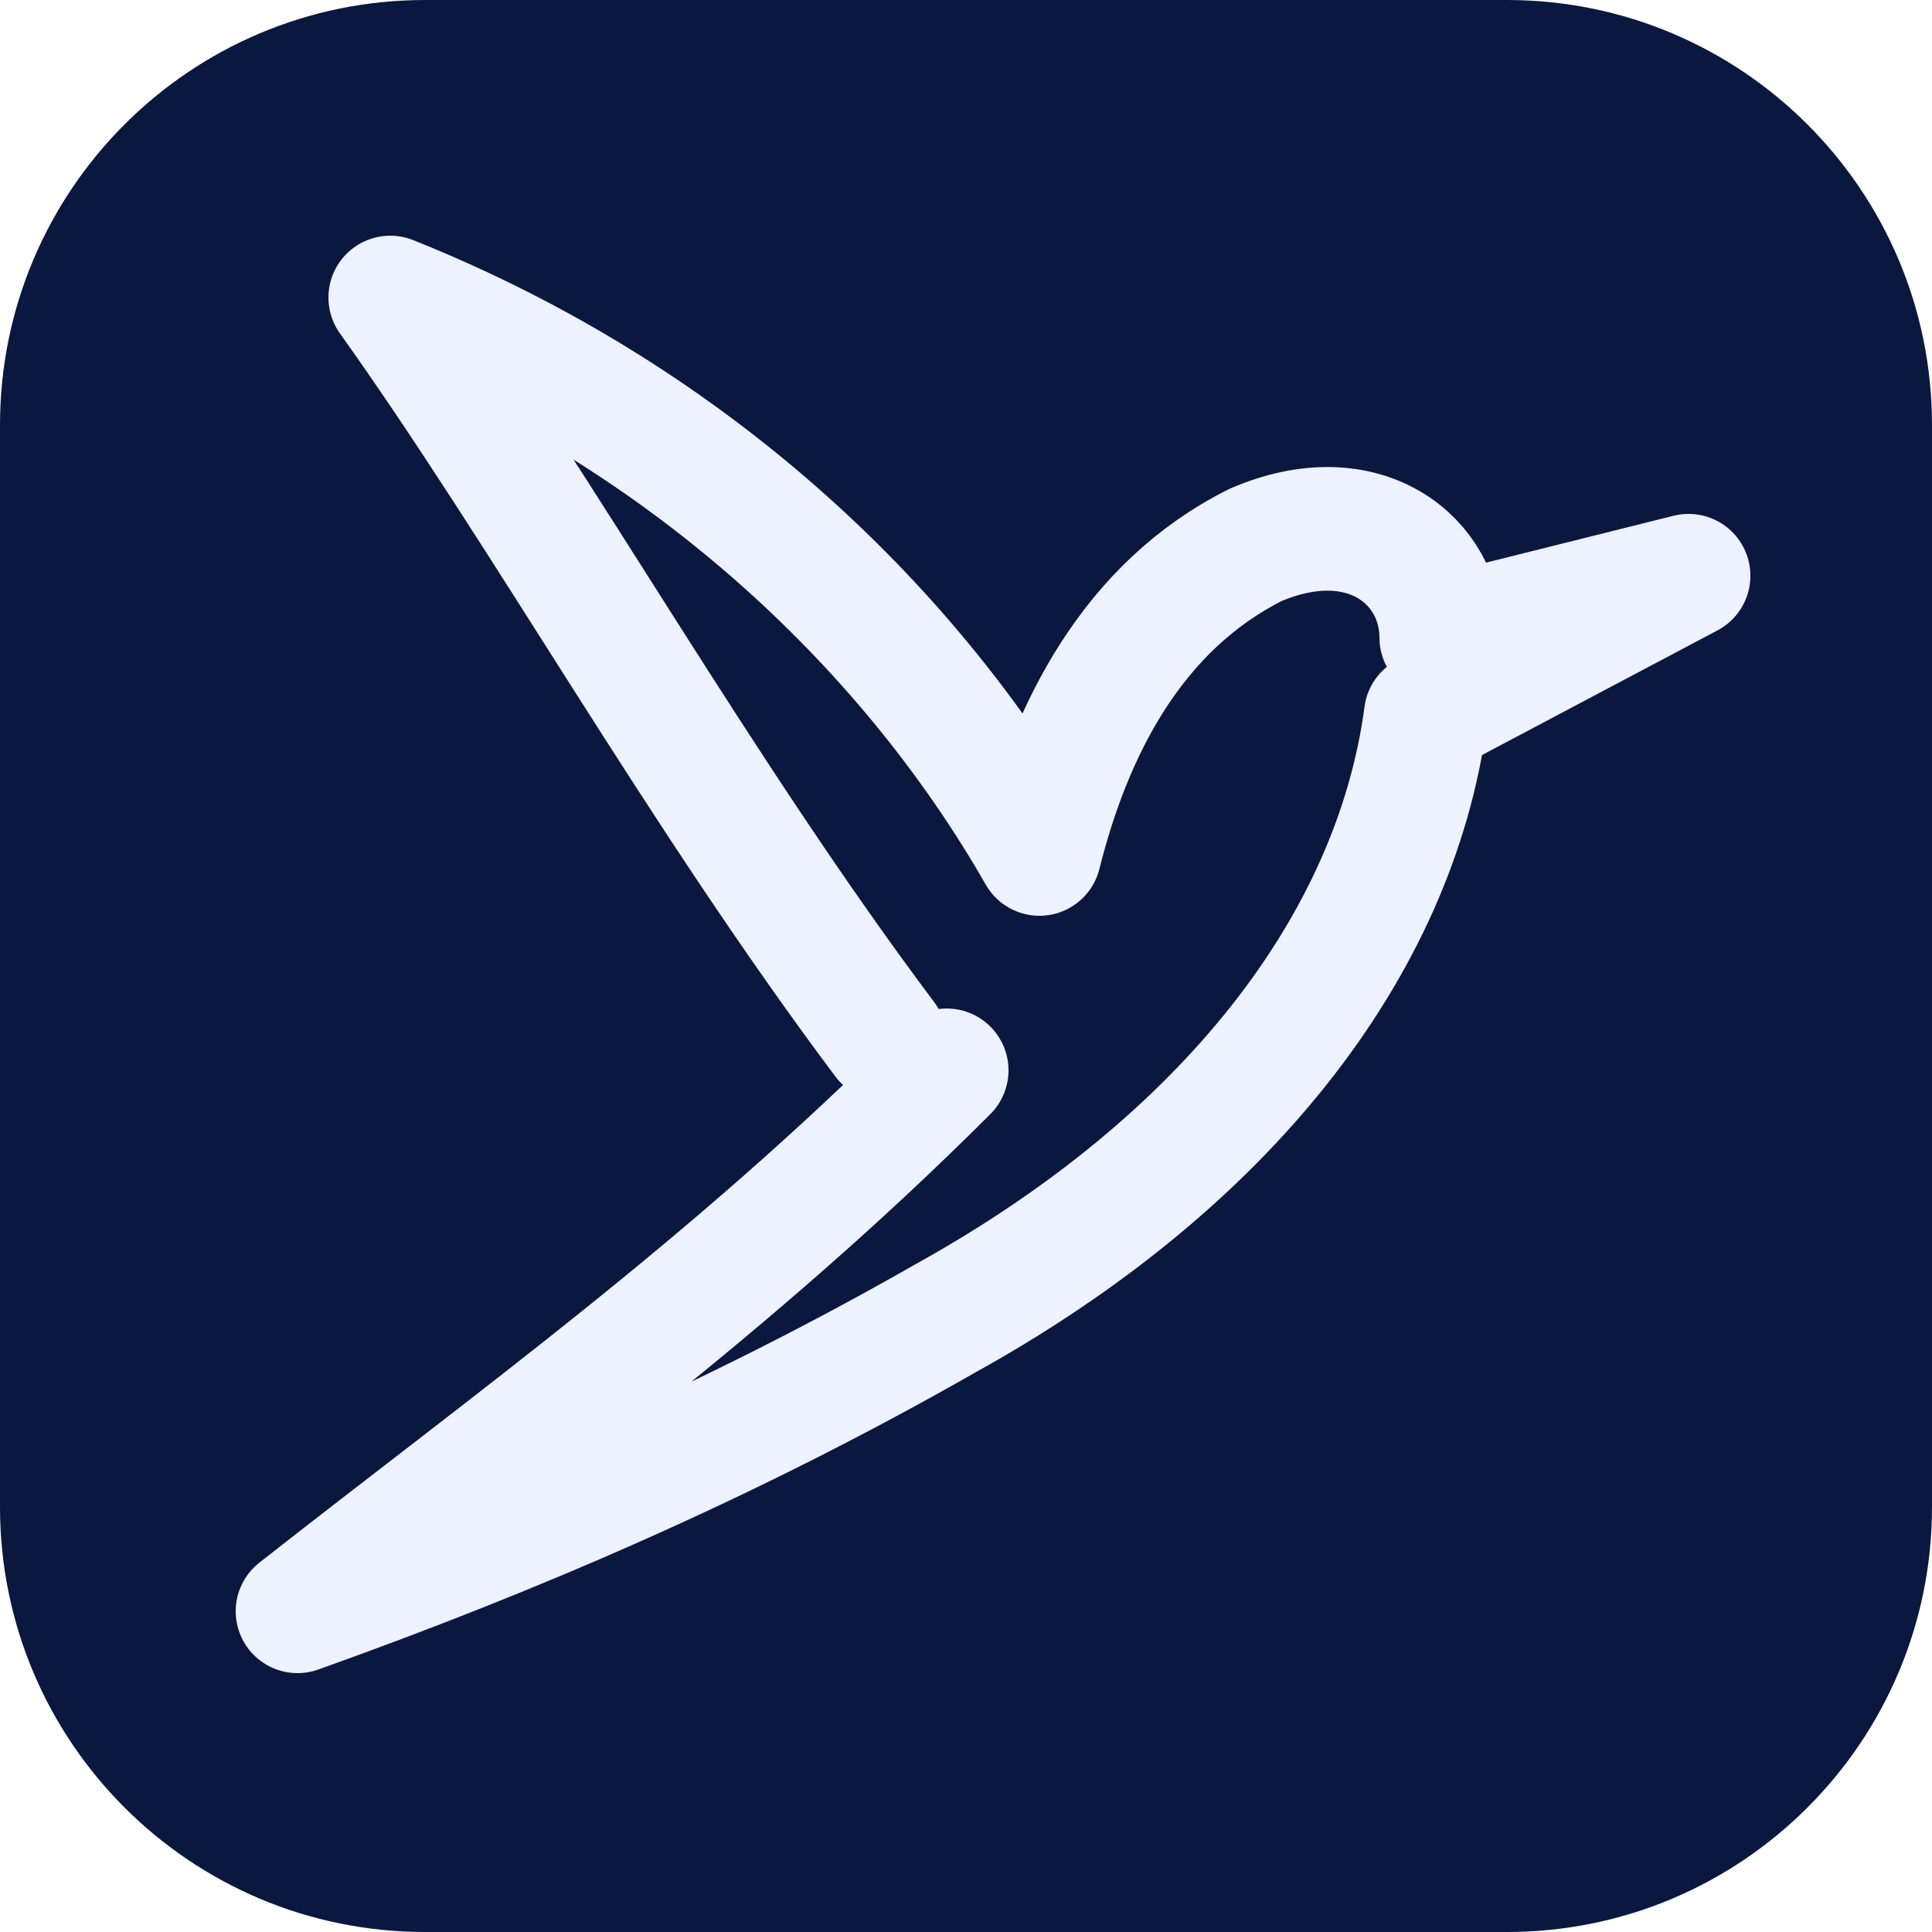
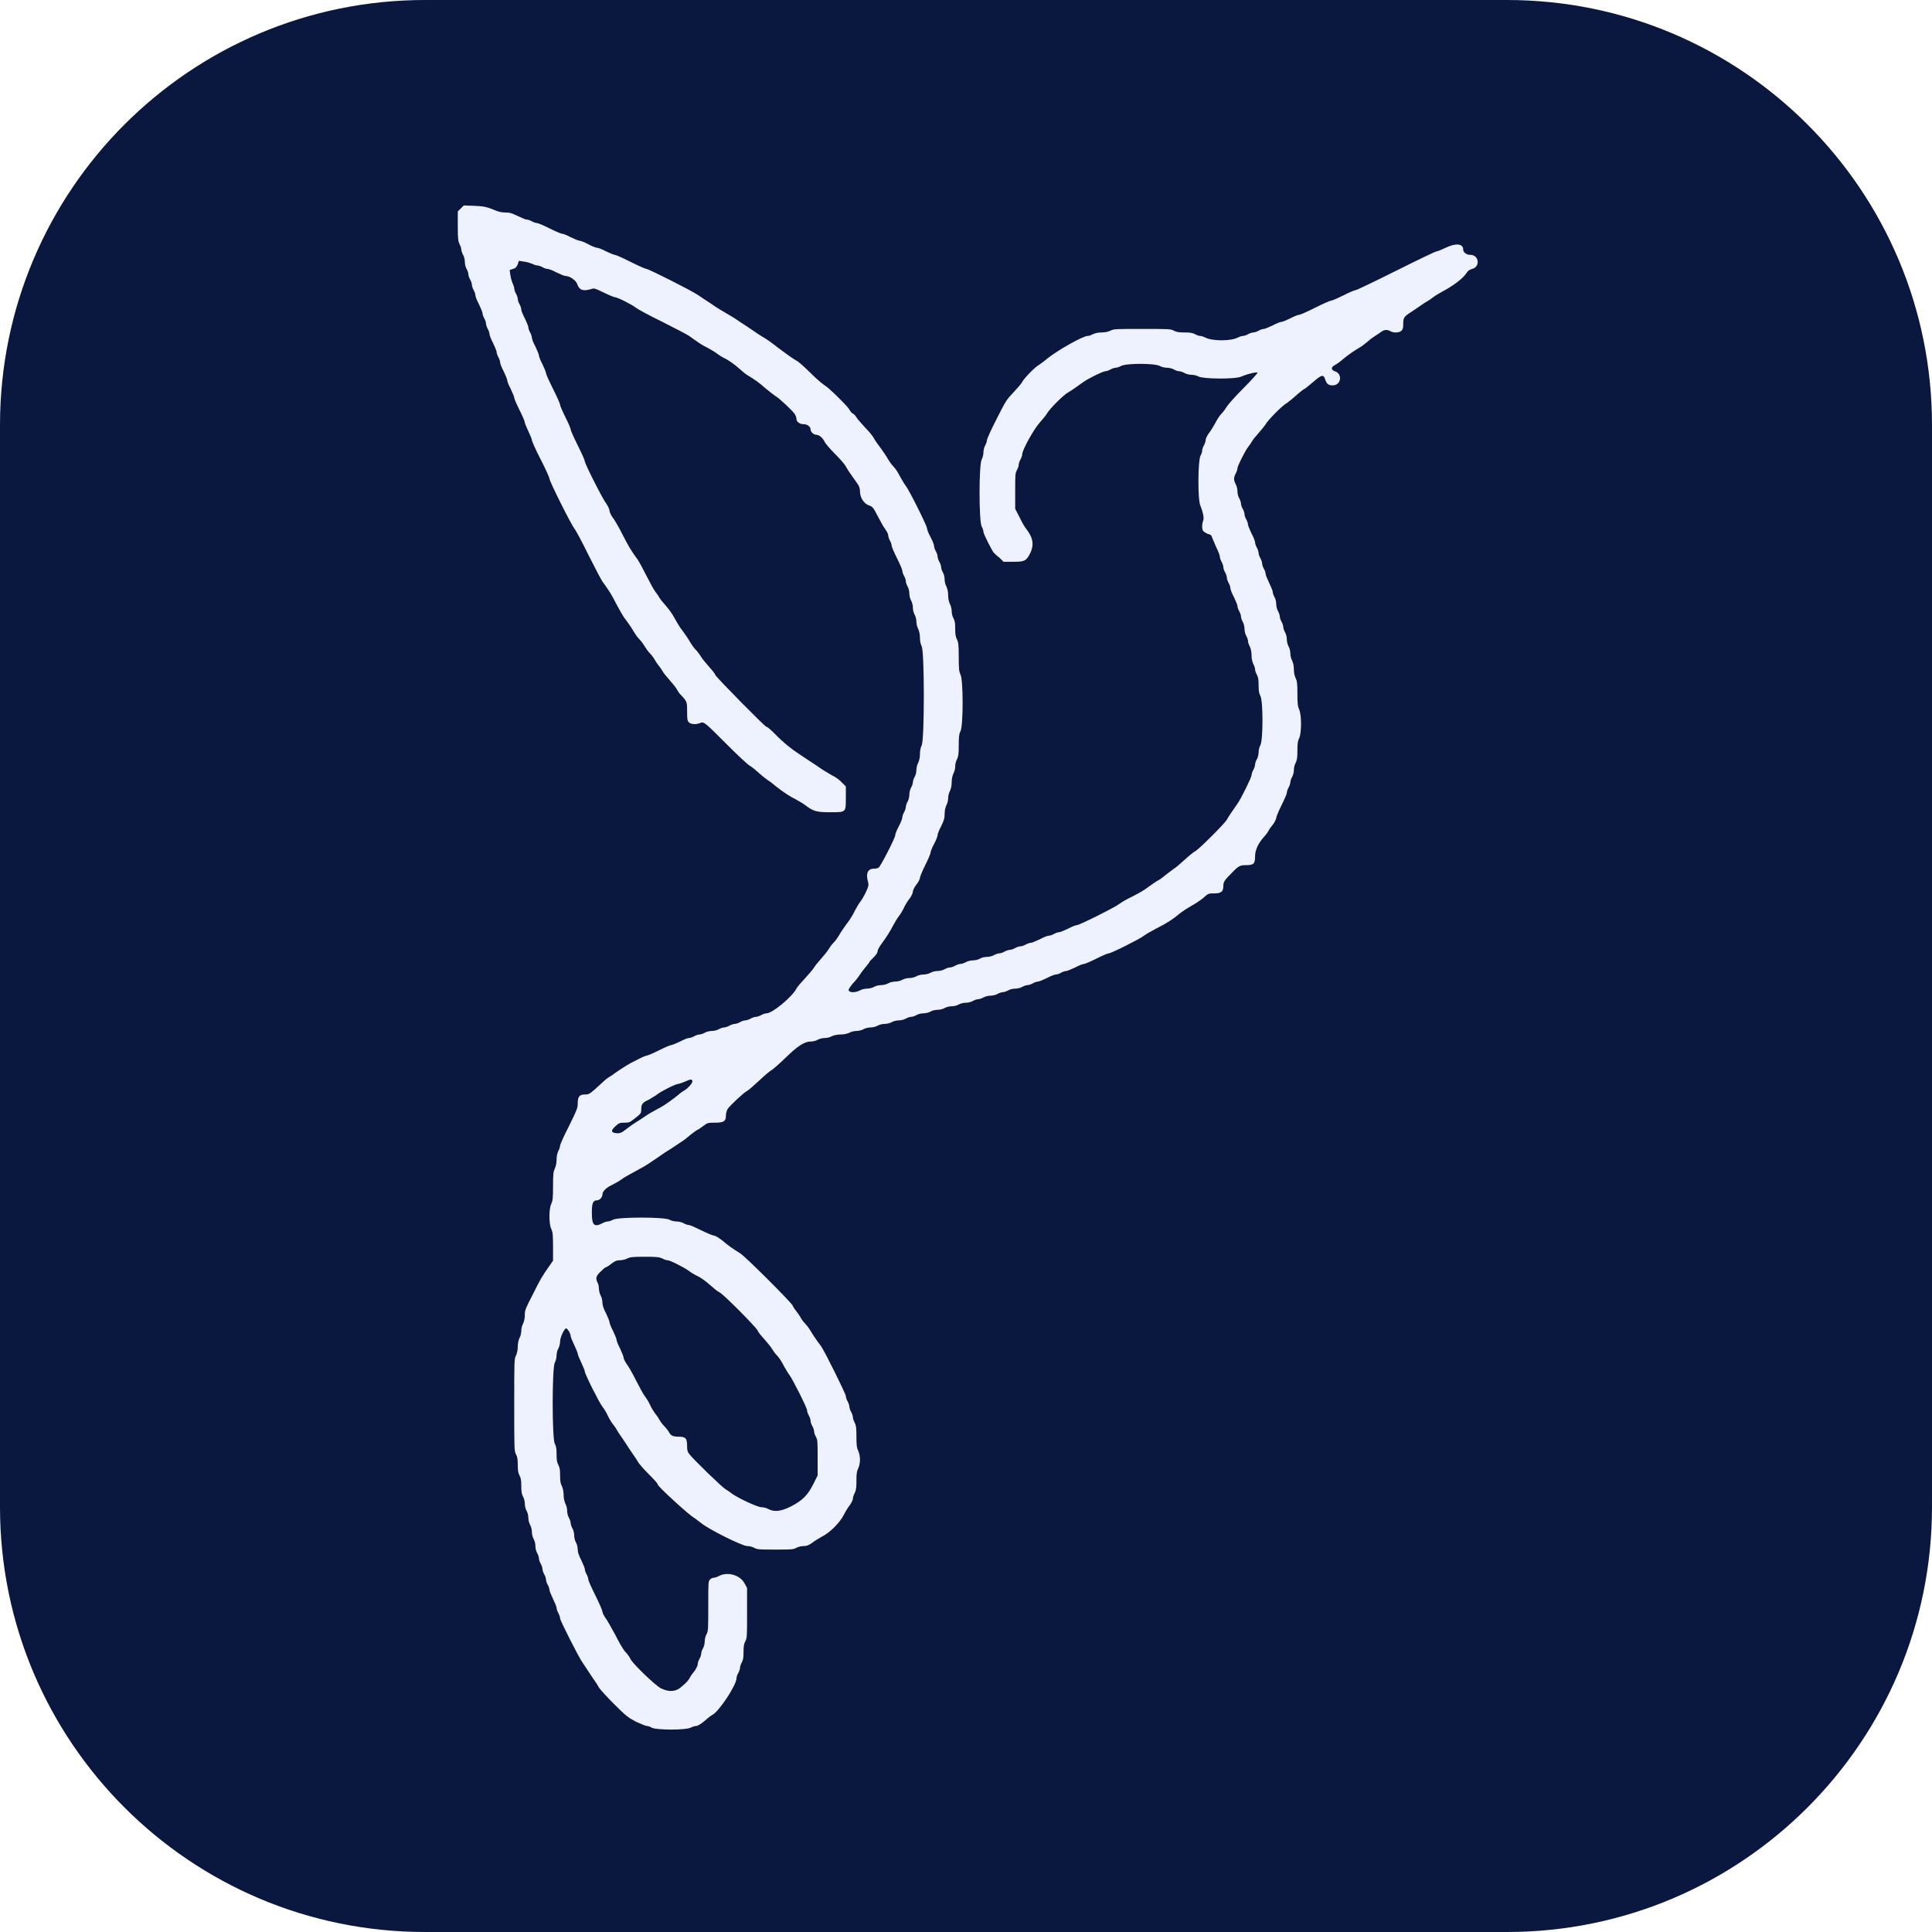
<svg xmlns="http://www.w3.org/2000/svg" viewBox="0 0 100 100">
  <rect width="100" height="100" rx="22" fill="#0a1840" />
-   <path transform="translate(9 9) scale(.8)" d="M46 56 C 34 40 24 22 14 8 C 34 16 48 30 56 44 C 58 36 62 28 70 24 C 77 21 82 25 82 30 L 98 26 L 81 35 C 79 50 68 64 50 74 C 36 82 22 88 8 93 C 22 82 36 72 50 58" fill="none" stroke="#eef2ff" stroke-width="8" stroke-linecap="round" stroke-linejoin="round" />
+   <path transform="translate(21.23 9.63) scale(0.1826)" fill="#eef2ff" d="M68.5 437.0 C68.0 436.7 67.4 436.5 67.1 436.5 C66.7 436.5 65.4 435.9 64.0 435.3 C61.8 434.1 61.3 433.8 57.8 430.3 C55.7 428.2 53.8 426.1 53.5 425.6 C53.2 425.0 52.6 424.1 52.1 423.4 C51.6 422.7 50.9 421.6 50.5 421.0 C50.1 420.4 49.4 419.3 48.9 418.6 C47.7 416.9 42.5 406.6 42.5 406.0 C42.5 405.7 42.3 405.0 42.0 404.5 C41.7 404.0 41.5 403.3 41.5 403.0 C41.5 402.7 41.0 401.6 40.5 400.5 C40.0 399.4 39.5 398.3 39.5 398.0 C39.5 397.7 39.3 397.0 39.0 396.5 C38.7 396.0 38.5 395.3 38.5 395.0 C38.5 394.7 38.3 394.0 38.0 393.5 C37.7 393.0 37.5 392.3 37.5 392.0 C37.5 391.7 37.3 391.0 37.0 390.5 C36.7 390.0 36.5 389.3 36.5 389.0 C36.5 388.7 36.3 388.0 36.0 387.5 C35.7 387.0 35.5 386.1 35.5 385.5 C35.5 384.9 35.3 384.0 35.0 383.5 C34.7 383.0 34.5 382.1 34.5 381.5 C34.5 380.9 34.3 380.0 34.0 379.5 C33.7 379.0 33.5 378.1 33.5 377.5 C33.5 376.9 33.3 376.0 33.0 375.5 C32.7 375.0 32.5 374.1 32.5 373.5 C32.5 372.9 32.3 372.0 32.0 371.5 C31.6 370.8 31.5 370.0 31.5 368.5 C31.5 367.0 31.4 366.2 31.0 365.5 C30.6 364.8 30.5 364.0 30.5 362.5 C30.5 361.0 30.4 360.2 30.0 359.5 C29.5 358.6 29.5 358.0 29.5 345.5 C29.5 333.0 29.5 332.4 30.0 331.5 C30.3 330.8 30.5 330.0 30.5 329.0 C30.5 328.0 30.7 327.2 31.0 326.5 C31.3 326.0 31.5 325.1 31.5 324.5 C31.5 323.9 31.7 323.0 32.0 322.5 C32.3 321.8 32.5 321.0 32.5 320.0 C32.5 318.6 32.7 318.2 34.8 314.1 C36.9 309.9 37.4 309.0 39.6 305.9 L40.5 304.6 L40.5 300.6 C40.5 297.2 40.4 296.5 40.0 295.6 C39.3 294.2 39.3 289.9 40.0 288.5 C40.4 287.6 40.5 287.0 40.5 283.5 C40.5 280.0 40.6 279.4 41.0 278.5 C41.3 277.8 41.5 277.0 41.5 276.0 C41.5 275.0 41.7 274.2 42.0 273.5 C42.3 273.0 42.5 272.3 42.5 272.0 C42.5 271.7 43.6 269.2 45.0 266.5 C47.3 261.8 47.5 261.4 47.5 260.0 C47.5 258.1 48.0 257.5 49.6 257.5 C50.8 257.5 50.9 257.4 54.5 254.1 C55.2 253.4 56.1 252.7 56.5 252.5 C56.9 252.3 57.6 251.8 58.1 251.4 C61.1 249.4 61.8 248.9 64.1 247.8 C65.4 247.1 66.7 246.5 67.0 246.5 C67.3 246.5 68.9 245.8 70.5 245.0 C72.1 244.2 73.7 243.5 74.0 243.5 C74.3 243.5 75.4 243.0 76.5 242.5 C77.6 241.9 78.7 241.5 79.0 241.5 C79.3 241.5 80.0 241.3 80.5 241.0 C81.0 240.7 81.7 240.5 82.0 240.5 C82.3 240.5 83.0 240.3 83.5 240.0 C84.0 239.7 84.9 239.5 85.5 239.5 C86.1 239.5 87.0 239.3 87.5 239.0 C88.0 238.7 88.7 238.5 89.0 238.5 C89.3 238.5 90.0 238.3 90.5 238.0 C91.0 237.7 91.7 237.5 92.0 237.5 C92.3 237.5 93.0 237.3 93.5 237.0 C94.0 236.7 94.7 236.5 95.0 236.5 C95.3 236.5 96.0 236.3 96.5 236.0 C97.0 235.7 97.7 235.5 98.0 235.5 C98.3 235.5 99.0 235.3 99.5 235.0 C100.0 234.7 100.7 234.5 101.0 234.5 C102.7 234.5 108.2 229.9 109.5 227.5 C109.7 227.0 110.9 225.7 112.0 224.5 C113.1 223.3 114.2 222.0 114.5 221.5 C114.8 221.0 115.7 219.9 116.5 219.0 C117.3 218.1 118.2 217.0 118.5 216.5 C118.8 216.0 119.4 215.1 120.0 214.5 C120.6 213.9 121.2 213.0 121.5 212.5 C122.0 211.6 123.0 210.1 124.5 208.1 C124.9 207.5 125.6 206.4 126.0 205.5 C126.5 204.6 127.1 203.5 127.5 203.0 C127.9 202.5 128.7 201.2 129.2 200.1 C130.0 198.4 130.0 198.1 129.8 197.3 C129.1 194.9 129.7 193.5 131.4 193.5 C131.9 193.5 132.5 193.4 132.8 193.2 C133.3 192.9 137.5 184.8 137.5 184.0 C137.5 183.7 137.9 182.6 138.5 181.5 C139.1 180.4 139.5 179.3 139.5 179.0 C139.5 178.7 139.7 178.0 140.0 177.5 C140.3 177.0 140.5 176.3 140.5 176.0 C140.5 175.7 140.7 175.0 141.0 174.5 C141.3 174.0 141.5 173.1 141.5 172.5 C141.5 171.9 141.7 171.0 142.0 170.5 C142.3 170.0 142.5 169.3 142.5 169.0 C142.5 168.7 142.7 168.0 143.0 167.5 C143.3 167.0 143.5 166.1 143.5 165.5 C143.5 164.9 143.7 164.0 144.0 163.5 C144.3 162.8 144.5 162.0 144.5 161.0 C144.5 160.0 144.7 159.2 145.0 158.5 C145.8 157.0 145.8 132.0 145.0 130.5 C144.7 129.8 144.5 129.0 144.5 128.0 C144.5 127.0 144.3 126.2 144.0 125.5 C143.7 125.0 143.5 124.1 143.5 123.5 C143.5 122.9 143.3 122.0 143.0 121.5 C142.7 121.0 142.5 120.1 142.5 119.5 C142.5 118.9 142.3 118.0 142.0 117.5 C141.7 117.0 141.5 116.1 141.5 115.5 C141.5 114.9 141.3 114.0 141.0 113.5 C140.7 113.0 140.5 112.3 140.5 112.0 C140.5 111.7 140.3 111.0 140.0 110.5 C139.7 110.0 139.5 109.3 139.5 109.0 C139.5 108.7 138.8 107.1 138.0 105.5 C137.2 103.9 136.5 102.3 136.5 102.0 C136.5 101.7 136.3 101.0 136.0 100.5 C135.7 100.0 135.5 99.3 135.5 98.9 C135.5 98.6 135.1 97.9 134.7 97.3 C134.2 96.7 133.3 95.0 132.5 93.5 C131.2 91.0 131.1 90.9 130.0 90.5 C128.6 90.0 127.5 88.3 127.5 86.5 C127.5 85.6 127.3 85.1 126.6 84.1 C124.8 81.6 124.0 80.4 123.5 79.5 C123.3 79.0 121.9 77.4 120.5 76.0 C119.1 74.6 117.7 73.0 117.5 72.5 C116.9 71.3 115.9 70.5 115.1 70.5 C114.4 70.5 113.5 69.7 113.5 69.0 C113.5 68.2 112.6 67.5 111.5 67.5 C110.4 67.5 109.5 66.8 109.5 66.0 C109.5 65.7 109.3 65.1 109.0 64.6 C108.4 63.7 104.5 60.0 103.5 59.5 C103.2 59.3 102.0 58.4 100.8 57.4 C99.0 55.8 97.9 55.0 95.6 53.6 C95.2 53.4 94.0 52.4 93.0 51.5 C92.0 50.6 90.4 49.5 89.5 49.0 C88.6 48.6 87.5 47.9 87.0 47.5 C86.5 47.1 85.3 46.4 84.4 45.9 C82.7 45.1 81.6 44.3 79.1 42.5 C78.5 42.1 75.1 40.3 71.5 38.5 C67.8 36.7 64.5 34.9 64.0 34.5 C62.9 33.6 58.7 31.5 58.0 31.5 C57.8 31.5 56.3 30.9 54.9 30.2 C52.4 29.0 52.2 28.9 51.3 29.2 C49.0 29.9 48.0 29.5 47.4 27.9 C47.1 26.8 45.3 25.5 44.1 25.5 C43.7 25.5 42.6 25.0 41.5 24.5 C40.4 23.9 39.3 23.5 39.0 23.5 C38.7 23.5 38.0 23.3 37.5 23.0 C37.0 22.7 36.3 22.5 36.0 22.5 C35.7 22.5 35.1 22.3 34.5 22.0 C34.0 21.8 33.0 21.5 32.2 21.4 L30.8 21.2 L30.5 22.2 C30.1 23.0 29.9 23.3 29.1 23.5 L28.2 23.8 L28.4 25.2 C28.5 26.0 28.8 27.0 29.0 27.5 C29.3 28.1 29.5 28.7 29.5 29.0 C29.5 29.3 29.7 30.0 30.0 30.5 C30.3 31.0 30.5 31.7 30.5 32.0 C30.5 32.3 30.7 33.0 31.0 33.5 C31.3 34.0 31.5 34.7 31.5 35.0 C31.5 35.3 31.9 36.4 32.5 37.5 C33.0 38.6 33.5 39.7 33.5 40.0 C33.5 40.3 33.7 41.0 34.0 41.5 C34.3 42.0 34.5 42.7 34.5 43.0 C34.5 43.3 34.9 44.4 35.5 45.5 C36.0 46.6 36.5 47.7 36.5 48.0 C36.5 48.3 36.9 49.4 37.5 50.5 C38.0 51.6 38.5 52.7 38.5 53.0 C38.5 53.3 39.4 55.3 40.5 57.5 C41.6 59.7 42.5 61.7 42.5 62.0 C42.5 62.3 43.2 63.9 44.0 65.5 C44.8 67.1 45.5 68.7 45.5 69.0 C45.5 69.3 46.4 71.3 47.5 73.5 C48.6 75.7 49.5 77.7 49.5 78.0 C49.5 78.7 54.6 88.8 55.7 90.2 C56.1 90.8 56.5 91.6 56.5 92.0 C56.5 92.4 56.9 93.2 57.3 93.8 C57.8 94.4 59.1 96.6 60.1 98.6 C61.9 102.1 62.5 103.2 64.5 105.9 C64.9 106.5 66.0 108.5 67.0 110.5 C68.0 112.5 69.1 114.5 69.5 115.0 C69.9 115.5 70.4 116.2 70.6 116.6 C70.8 117.0 71.7 118.1 72.5 119.0 C73.3 119.9 74.4 121.4 74.9 122.4 C75.4 123.3 76.1 124.5 76.5 125.1 C78.0 127.1 79.0 128.6 79.5 129.5 C79.8 130.0 80.4 130.9 81.0 131.5 C81.6 132.1 82.2 133.0 82.5 133.5 C82.8 134.0 83.7 135.1 84.5 136.0 C85.3 136.9 86.3 138.0 86.5 138.6 C87.0 139.5 100.6 153.3 101.0 153.3 C101.2 153.2 102.3 154.2 103.5 155.4 C105.6 157.6 108.1 159.6 110.1 160.9 C112.6 162.6 114.4 163.7 116.4 165.1 C117.1 165.6 118.5 166.4 119.5 167.0 C120.6 167.5 121.8 168.4 122.4 169.1 L123.5 170.2 L123.5 173.4 C123.5 177.6 123.6 177.5 119.0 177.5 C115.2 177.5 114.2 177.2 112.0 175.5 C111.5 175.1 110.3 174.4 109.4 173.9 C107.4 172.9 105.8 171.8 103.6 170.1 C102.8 169.4 101.9 168.7 101.5 168.5 C101.2 168.3 100.0 167.4 99.0 166.5 C98.0 165.6 96.8 164.6 96.4 164.4 C95.9 164.2 93.0 161.5 89.9 158.4 C83.3 151.8 83.3 151.8 82.2 152.2 C81.0 152.7 79.6 152.6 79.0 152.0 C78.6 151.6 78.5 151.2 78.5 148.9 C78.5 146.1 78.5 146.1 76.5 144.0 C76.2 143.7 75.8 143.0 75.5 142.5 C75.2 142.0 74.3 140.9 73.5 140.0 C72.7 139.1 71.8 138.0 71.6 137.6 C71.4 137.2 70.9 136.5 70.5 136.0 C70.1 135.5 69.6 134.8 69.4 134.4 C69.2 134.0 68.6 133.1 68.0 132.5 C67.4 131.9 66.8 131.0 66.5 130.5 C66.2 130.0 65.6 129.1 65.0 128.5 C64.4 127.9 63.8 127.0 63.5 126.5 C63.0 125.6 62.0 124.1 60.5 122.1 C60.1 121.5 59.2 119.9 58.4 118.4 C57.1 115.8 56.4 114.7 54.5 112.1 C54.1 111.5 52.3 108.1 50.5 104.5 C48.7 100.8 46.9 97.5 46.5 97.0 C45.6 95.9 39.5 83.7 39.5 83.0 C39.5 82.7 38.4 80.2 37.0 77.5 C35.6 74.8 34.5 72.3 34.5 72.0 C34.5 71.7 34.0 70.6 33.5 69.5 C33.0 68.4 32.5 67.3 32.5 67.0 C32.5 66.7 31.8 65.1 31.0 63.5 C30.2 61.9 29.5 60.3 29.5 60.0 C29.5 59.7 29.0 58.6 28.5 57.5 C27.9 56.4 27.5 55.3 27.5 55.0 C27.5 54.7 27.0 53.6 26.5 52.5 C25.9 51.4 25.5 50.3 25.5 50.0 C25.5 49.7 25.3 49.0 25.0 48.5 C24.7 48.0 24.5 47.3 24.5 47.0 C24.5 46.7 24.0 45.6 23.5 44.5 C22.9 43.4 22.5 42.3 22.5 42.0 C22.5 41.7 22.3 41.0 22.0 40.5 C21.7 40.0 21.5 39.3 21.5 39.0 C21.5 38.7 21.3 38.0 21.0 37.5 C20.7 37.0 20.5 36.3 20.5 36.0 C20.5 35.7 20.0 34.6 19.5 33.5 C18.9 32.4 18.5 31.3 18.5 31.0 C18.5 30.7 18.3 30.0 18.0 29.5 C17.7 29.0 17.5 28.3 17.5 28.0 C17.5 27.7 17.3 27.0 17.0 26.5 C16.7 26.0 16.5 25.3 16.5 25.0 C16.5 24.7 16.3 24.0 16.0 23.5 C15.7 23.0 15.5 22.1 15.5 21.5 C15.5 20.9 15.3 20.0 15.0 19.5 C14.7 19.0 14.5 18.3 14.5 18.0 C14.5 17.7 14.3 17.0 14.0 16.5 C13.6 15.6 13.5 15.0 13.5 11.4 L13.5 7.2 L14.4 6.3 L15.2 5.5 L18.1 5.6 C20.8 5.7 21.8 5.9 24.4 7.0 C25.1 7.3 26.1 7.5 27.0 7.5 C28.3 7.5 28.8 7.7 30.5 8.5 C31.6 9.0 32.7 9.5 33.0 9.5 C33.3 9.5 34.0 9.7 34.5 10.0 C35.0 10.3 35.7 10.5 36.0 10.5 C36.3 10.5 37.9 11.2 39.5 12.0 C41.1 12.8 42.7 13.5 43.0 13.5 C43.3 13.5 44.4 13.9 45.5 14.5 C46.6 15.0 47.7 15.5 48.0 15.5 C48.3 15.5 49.4 15.9 50.5 16.5 C51.6 17.1 52.7 17.5 53.0 17.5 C53.3 17.5 54.4 17.9 55.5 18.5 C56.6 19.0 57.7 19.5 58.0 19.5 C58.3 19.5 60.3 20.4 62.5 21.5 C64.7 22.6 66.7 23.5 67.0 23.5 C67.6 23.5 79.9 29.7 81.6 30.9 C82.3 31.4 83.4 32.1 84.0 32.5 C84.6 32.9 85.7 33.6 86.4 34.1 C87.1 34.6 88.5 35.4 89.5 36.0 C90.5 36.6 91.9 37.4 92.6 37.9 C93.3 38.4 94.4 39.1 95.0 39.5 C95.6 39.9 96.7 40.6 97.4 41.1 C98.1 41.6 99.0 42.2 99.5 42.5 C100.8 43.2 102.6 44.5 104.5 46.0 C106.5 47.5 108.3 48.8 109.5 49.5 C110.0 49.7 111.8 51.3 113.5 53.0 C115.2 54.7 117.0 56.2 117.5 56.5 C118.6 57.1 123.5 61.9 124.4 63.2 C124.7 63.8 125.2 64.4 125.5 64.5 C125.8 64.6 126.3 65.2 126.6 65.7 C126.9 66.2 128.1 67.5 129.1 68.6 C130.2 69.7 131.2 71.0 131.4 71.4 C131.6 71.8 132.1 72.6 132.5 73.1 C134.0 75.1 135.0 76.6 135.5 77.5 C135.8 78.0 136.4 78.9 137.0 79.5 C137.6 80.1 138.4 81.4 138.9 82.4 C139.4 83.3 140.1 84.5 140.5 85.0 C141.4 86.1 146.5 96.3 146.5 97.0 C146.5 97.3 146.9 98.4 147.5 99.5 C148.1 100.6 148.5 101.7 148.5 102.0 C148.5 102.3 148.7 103.0 149.0 103.5 C149.3 104.0 149.5 104.7 149.5 105.0 C149.5 105.3 149.7 106.0 150.0 106.5 C150.3 107.0 150.5 107.7 150.5 108.0 C150.5 108.3 150.7 109.0 151.0 109.5 C151.3 110.0 151.5 110.9 151.5 111.5 C151.5 112.1 151.7 113.0 152.0 113.5 C152.3 114.2 152.5 115.0 152.5 116.0 C152.5 117.0 152.7 117.8 153.0 118.5 C153.3 119.0 153.5 119.9 153.5 120.5 C153.5 121.1 153.7 122.0 154.0 122.5 C154.4 123.2 154.5 124.0 154.5 125.5 C154.5 127.0 154.6 127.8 155.0 128.5 C155.4 129.4 155.5 130.0 155.5 133.5 C155.5 137.0 155.6 137.6 156.0 138.5 C156.8 140.0 156.8 153.0 156.0 154.5 C155.6 155.3 155.5 156.0 155.5 158.5 C155.5 161.0 155.4 161.7 155.0 162.5 C154.7 163.0 154.5 163.9 154.5 164.5 C154.5 165.1 154.3 166.0 154.0 166.5 C153.7 167.2 153.5 168.0 153.5 169.0 C153.5 170.0 153.3 170.8 153.0 171.5 C152.7 172.0 152.5 172.9 152.5 173.5 C152.5 174.1 152.3 175.0 152.0 175.5 C151.7 176.2 151.5 177.0 151.5 178.0 C151.5 179.3 151.3 179.8 150.5 181.5 C149.9 182.6 149.5 183.7 149.5 184.0 C149.5 184.3 149.1 185.4 148.5 186.5 C147.9 187.6 147.5 188.7 147.5 189.0 C147.5 189.3 146.8 190.9 146.0 192.5 C145.2 194.1 144.5 195.8 144.5 196.1 C144.5 196.4 144.1 197.3 143.5 198.0 C142.9 198.8 142.5 199.6 142.5 200.0 C142.5 200.4 142.1 201.2 141.7 201.8 C141.2 202.4 140.4 203.6 140.0 204.5 C139.6 205.4 138.9 206.5 138.5 207.0 C138.1 207.5 137.4 208.7 136.9 209.6 C136.0 211.3 135.5 212.2 133.4 215.1 C132.9 215.8 132.5 216.6 132.5 216.9 C132.5 217.3 132.1 217.9 131.4 218.6 C130.8 219.2 130.2 219.8 130.2 219.9 C130.2 220.0 129.7 220.7 129.1 221.4 C128.5 222.1 127.8 223.0 127.5 223.5 C127.2 224.0 126.4 225.1 125.6 225.9 C124.9 226.7 124.3 227.6 124.3 227.8 C124.2 228.6 126.0 228.8 127.5 228.0 C128.0 227.7 128.9 227.5 129.5 227.5 C130.1 227.5 131.0 227.3 131.5 227.0 C132.0 226.7 132.9 226.5 133.5 226.5 C134.1 226.5 135.0 226.3 135.5 226.0 C136.0 225.7 136.9 225.5 137.5 225.5 C138.1 225.5 139.0 225.3 139.5 225.0 C140.0 224.7 140.9 224.5 141.5 224.5 C142.1 224.5 143.0 224.3 143.5 224.0 C144.0 223.7 144.9 223.5 145.5 223.5 C146.1 223.5 147.0 223.3 147.5 223.0 C148.0 222.7 148.9 222.5 149.5 222.5 C150.1 222.5 151.0 222.3 151.5 222.0 C152.0 221.7 152.7 221.5 153.0 221.5 C153.3 221.5 154.0 221.3 154.5 221.0 C155.0 220.7 155.7 220.5 156.0 220.5 C156.3 220.5 157.0 220.3 157.5 220.0 C158.0 219.7 158.9 219.5 159.5 219.5 C160.1 219.5 161.0 219.3 161.5 219.0 C162.0 218.7 162.9 218.5 163.5 218.5 C164.1 218.5 165.0 218.3 165.5 218.0 C166.0 217.7 166.7 217.5 167.0 217.5 C167.3 217.5 168.0 217.3 168.5 217.0 C169.0 216.7 169.7 216.5 170.0 216.5 C170.3 216.5 171.0 216.3 171.5 216.0 C172.0 215.7 172.7 215.5 173.0 215.5 C173.3 215.5 174.0 215.3 174.5 215.0 C175.0 214.7 175.7 214.5 176.0 214.5 C176.3 214.5 177.4 214.0 178.5 213.5 C179.6 212.9 180.7 212.5 181.0 212.5 C181.3 212.5 182.0 212.3 182.5 212.0 C183.0 211.7 183.7 211.5 184.0 211.5 C184.3 211.5 185.4 211.0 186.5 210.5 C187.6 209.9 188.7 209.5 189.0 209.5 C189.7 209.5 199.9 204.4 201.0 203.5 C201.5 203.1 203.0 202.2 204.5 201.5 C205.9 200.8 207.5 199.9 208.1 199.5 C210.0 198.1 211.6 197.0 212.4 196.6 C212.8 196.4 213.7 195.6 214.5 195.0 C215.3 194.4 216.2 193.7 216.5 193.5 C216.9 193.3 218.2 192.2 219.5 191.0 C220.8 189.8 222.2 188.7 222.6 188.5 C223.7 187.9 230.9 180.7 231.5 179.6 C232.0 178.7 233.0 177.2 234.5 175.1 C235.5 173.7 238.5 167.6 238.5 167.0 C238.5 166.7 238.7 166.0 239.0 165.5 C239.3 165.0 239.5 164.3 239.5 164.0 C239.5 163.7 239.7 163.0 240.0 162.5 C240.3 162.0 240.5 161.1 240.5 160.5 C240.5 159.9 240.7 159.0 241.0 158.5 C241.8 157.0 241.8 146.0 241.0 144.5 C240.6 143.8 240.5 143.0 240.5 141.5 C240.5 140.0 240.4 139.2 240.0 138.5 C239.7 138.0 239.5 137.3 239.5 137.0 C239.5 136.7 239.3 136.0 239.0 135.5 C238.7 134.8 238.5 134.0 238.5 133.0 C238.5 132.0 238.3 131.2 238.0 130.5 C237.7 130.0 237.5 129.3 237.5 129.0 C237.5 128.7 237.3 128.0 237.0 127.5 C236.7 127.0 236.5 126.1 236.5 125.5 C236.5 124.9 236.3 124.0 236.0 123.5 C235.7 123.0 235.5 122.3 235.5 122.0 C235.5 121.7 235.3 121.0 235.0 120.5 C234.7 120.0 234.5 119.3 234.5 119.0 C234.5 118.7 234.0 117.6 233.5 116.5 C232.9 115.4 232.5 114.3 232.5 114.0 C232.5 113.7 232.3 113.0 232.0 112.5 C231.7 112.0 231.5 111.3 231.5 111.0 C231.5 110.7 231.3 110.0 231.0 109.5 C230.7 109.0 230.5 108.3 230.5 108.0 C230.5 107.7 230.3 107.0 230.0 106.5 C229.7 106.0 229.5 105.3 229.5 105.0 C229.5 104.7 229.1 103.6 228.5 102.4 C228.0 101.3 227.5 100.0 227.3 99.6 C227.2 99.0 226.9 98.8 226.1 98.6 C225.6 98.4 225.0 98.0 224.8 97.8 C224.4 97.3 224.4 95.8 224.8 94.8 C225.1 94.1 224.7 92.3 224.0 90.6 C223.2 88.9 223.3 78.0 224.0 76.5 C224.3 76.0 224.5 75.3 224.5 75.0 C224.5 74.7 224.7 74.0 225.0 73.5 C225.3 73.0 225.5 72.3 225.5 71.9 C225.5 71.6 225.9 70.8 226.3 70.2 C226.8 69.6 227.6 68.3 228.1 67.4 C228.6 66.4 229.4 65.1 230.0 64.5 C230.6 63.9 231.2 63.0 231.5 62.5 C231.8 62.0 233.8 59.7 236.1 57.4 C238.4 55.1 240.2 53.1 240.2 52.9 C240.3 52.6 237.4 53.2 235.6 54.0 C233.9 54.8 224.9 54.7 223.5 54.0 C223.0 53.7 222.1 53.5 221.5 53.5 C220.9 53.5 220.0 53.3 219.5 53.0 C219.0 52.7 218.3 52.5 218.0 52.5 C217.7 52.5 217.0 52.3 216.5 52.0 C216.0 51.7 215.1 51.5 214.5 51.5 C213.9 51.5 213.0 51.3 212.5 51.0 C211.0 50.2 203.0 50.2 201.5 51.0 C201.0 51.3 200.3 51.5 200.0 51.5 C199.7 51.5 199.0 51.7 198.5 52.0 C198.0 52.3 197.3 52.5 197.0 52.5 C196.4 52.5 192.3 54.5 190.9 55.5 C188.8 57.0 187.4 58.0 186.5 58.5 C185.3 59.1 181.1 63.3 180.5 64.5 C180.2 65.0 179.3 66.1 178.5 67.0 C176.9 68.7 173.5 74.8 173.5 76.0 C173.5 76.3 173.3 77.0 173.0 77.5 C172.7 78.0 172.5 78.7 172.5 79.0 C172.5 79.3 172.3 80.0 172.0 80.5 C171.5 81.4 171.5 82.0 171.5 86.5 L171.5 91.5 L172.7 93.8 C173.3 95.1 174.1 96.5 174.5 97.0 C176.6 99.7 176.9 101.6 175.8 104.0 C174.6 106.3 174.2 106.5 171.0 106.5 L168.2 106.5 L167.1 105.4 C166.4 104.9 165.7 104.2 165.4 103.9 C164.8 103.1 162.5 98.6 162.5 98.0 C162.5 97.7 162.3 97.0 162.0 96.5 C161.2 95.0 161.2 79.0 162.0 77.5 C162.3 77.0 162.5 76.1 162.5 75.5 C162.5 74.9 162.7 74.0 163.0 73.5 C163.3 73.0 163.5 72.3 163.5 72.0 C163.5 71.7 164.7 69.0 166.2 66.1 C168.8 60.9 169.1 60.5 171.0 58.5 C172.1 57.3 173.3 56.0 173.5 55.5 C174.1 54.4 177.3 51.1 178.4 50.6 C178.8 50.3 179.8 49.6 180.6 48.9 C183.6 46.5 190.7 42.5 192.0 42.5 C192.3 42.5 193.0 42.3 193.5 42.0 C194.2 41.7 195.0 41.5 196.0 41.5 C197.0 41.5 197.8 41.3 198.5 41.0 C199.4 40.5 200.0 40.5 207.5 40.5 C215.0 40.5 215.6 40.5 216.5 41.0 C217.2 41.4 218.0 41.5 219.5 41.5 C221.0 41.5 221.8 41.6 222.5 42.0 C223.0 42.3 223.7 42.5 224.0 42.5 C224.3 42.5 224.9 42.7 225.3 42.9 C227.3 44.0 232.7 44.0 234.7 42.9 C235.1 42.7 235.7 42.5 236.0 42.5 C236.3 42.5 237.0 42.3 237.5 42.0 C238.0 41.7 238.7 41.5 239.0 41.5 C239.3 41.5 240.0 41.3 240.5 41.0 C241.0 40.7 241.7 40.5 242.0 40.5 C242.3 40.5 243.4 40.0 244.5 39.5 C245.6 38.9 246.7 38.5 247.0 38.5 C247.3 38.5 248.4 38.0 249.5 37.5 C250.6 36.9 251.7 36.5 252.0 36.5 C252.3 36.5 254.3 35.6 256.5 34.5 C258.7 33.4 260.7 32.5 261.0 32.5 C261.3 32.5 262.9 31.8 264.5 31.0 C266.1 30.2 267.7 29.5 268.0 29.5 C268.3 29.5 273.5 27.0 279.5 24.0 C285.5 21.0 290.7 18.5 291.0 18.5 C291.3 18.5 292.4 18.0 293.5 17.5 C296.4 16.1 298.5 16.3 298.5 18.0 C298.5 18.8 299.4 19.5 300.5 19.5 C303.0 19.5 303.4 22.9 301.0 23.5 C300.3 23.7 299.8 24.0 299.4 24.7 C298.4 26.2 295.8 28.2 292.6 29.9 C291.7 30.4 290.5 31.1 290.0 31.5 C289.5 31.9 288.8 32.4 288.4 32.6 C288.0 32.8 287.1 33.4 286.4 33.9 C285.7 34.4 284.6 35.1 283.9 35.6 C281.7 37.0 281.5 37.3 281.5 39.0 C281.5 40.2 281.4 40.6 281.0 41.0 C280.4 41.6 278.7 41.7 277.8 41.1 C276.8 40.6 276.0 40.7 275.0 41.5 C274.5 41.9 273.8 42.3 273.5 42.5 C273.2 42.7 272.3 43.3 271.5 44.0 C270.8 44.6 269.8 45.4 269.4 45.6 C267.4 46.8 266.1 47.7 264.5 49.0 C263.6 49.8 262.5 50.6 262.0 50.8 C261.0 51.4 261.0 52.1 262.1 52.5 C264.4 53.2 263.9 56.5 261.5 56.5 C260.3 56.5 259.8 56.1 259.4 54.9 C258.9 53.3 258.4 53.4 255.9 55.6 C254.7 56.6 253.6 57.5 253.5 57.5 C253.4 57.5 252.3 58.3 251.2 59.3 C250.1 60.3 248.8 61.3 248.4 61.6 C247.3 62.1 243.1 66.4 242.5 67.5 C242.2 68.0 241.3 69.1 240.5 70.0 C239.7 70.9 238.8 72.0 238.6 72.4 C238.4 72.8 237.9 73.5 237.5 74.0 C236.6 75.2 234.5 79.4 234.5 80.0 C234.5 80.3 234.3 81.0 234.0 81.5 C233.4 82.7 233.4 83.3 234.0 84.5 C234.3 85.0 234.5 85.9 234.5 86.5 C234.5 87.1 234.7 88.0 235.0 88.5 C235.3 89.0 235.5 89.7 235.5 90.0 C235.5 90.3 235.7 91.0 236.0 91.5 C236.3 92.0 236.5 92.7 236.5 93.0 C236.5 93.3 236.7 94.0 237.0 94.5 C237.3 95.0 237.5 95.7 237.5 96.0 C237.5 96.3 238.0 97.4 238.5 98.5 C239.1 99.6 239.5 100.7 239.5 101.0 C239.5 101.3 239.7 102.0 240.0 102.5 C240.3 103.0 240.5 103.7 240.5 104.0 C240.5 104.3 240.7 105.0 241.0 105.5 C241.3 106.0 241.5 106.7 241.5 107.0 C241.5 107.3 241.7 108.0 242.0 108.5 C242.3 109.0 242.5 109.7 242.5 110.0 C242.5 110.3 243.0 111.4 243.5 112.5 C244.0 113.6 244.5 114.7 244.5 115.0 C244.5 115.3 244.7 116.0 245.0 116.5 C245.3 117.0 245.5 117.9 245.5 118.5 C245.5 119.1 245.7 120.0 246.0 120.5 C246.3 121.0 246.5 121.7 246.5 122.0 C246.5 122.3 246.7 123.0 247.0 123.5 C247.3 124.0 247.5 124.7 247.5 125.0 C247.5 125.3 247.7 126.0 248.0 126.5 C248.3 127.0 248.5 127.9 248.5 128.5 C248.5 129.1 248.7 130.0 249.0 130.5 C249.3 131.0 249.5 131.9 249.5 132.5 C249.5 133.1 249.7 134.0 250.0 134.5 C250.3 135.2 250.5 136.0 250.5 137.0 C250.5 138.0 250.7 138.8 251.0 139.5 C251.4 140.3 251.5 141.0 251.5 143.9 C251.5 146.8 251.6 147.5 252.0 148.4 C252.7 149.9 252.7 155.1 252.0 156.5 C251.6 157.3 251.5 158.0 251.5 160.0 C251.5 162.0 251.4 162.7 251.0 163.5 C250.7 164.0 250.5 164.9 250.5 165.5 C250.5 166.1 250.3 167.0 250.0 167.5 C249.7 168.0 249.5 168.7 249.5 169.0 C249.5 169.3 249.3 170.0 249.0 170.5 C248.7 171.0 248.5 171.7 248.5 172.0 C248.5 172.3 247.8 173.9 247.0 175.5 C246.2 177.1 245.5 178.8 245.5 179.1 C245.5 179.4 245.1 180.2 244.7 180.8 C244.2 181.4 243.6 182.2 243.4 182.6 C243.2 183.0 242.6 183.9 242.0 184.5 C240.4 186.3 239.5 188.2 239.5 190.0 C239.5 192.1 239.1 192.5 236.9 192.5 C235.2 192.5 234.8 192.7 232.8 194.8 C230.9 196.7 230.5 197.2 230.5 198.4 C230.5 200.0 229.9 200.5 227.9 200.5 C226.3 200.5 226.2 200.5 224.7 201.9 C223.8 202.6 222.3 203.6 221.5 204.0 C220.6 204.5 219.2 205.4 218.4 206.0 C216.1 207.9 214.6 208.9 211.6 210.4 C210.1 211.2 208.5 212.1 208.0 212.5 C206.9 213.4 198.7 217.5 198.0 217.5 C197.7 217.5 196.1 218.2 194.5 219.0 C192.9 219.8 191.3 220.5 191.0 220.5 C190.7 220.5 189.6 220.9 188.5 221.5 C187.4 222.0 186.3 222.5 186.0 222.5 C185.7 222.5 185.0 222.7 184.5 223.0 C184.0 223.3 183.3 223.5 183.0 223.5 C182.7 223.5 181.6 223.9 180.5 224.5 C179.4 225.0 178.3 225.5 178.0 225.5 C177.7 225.5 177.0 225.7 176.5 226.0 C176.0 226.3 175.3 226.5 175.0 226.5 C174.7 226.5 174.0 226.7 173.5 227.0 C173.0 227.3 172.1 227.5 171.5 227.5 C170.9 227.5 170.0 227.7 169.5 228.0 C169.0 228.3 168.3 228.5 168.0 228.5 C167.7 228.5 167.0 228.7 166.5 229.0 C166.0 229.3 165.1 229.5 164.5 229.5 C163.9 229.5 163.0 229.7 162.5 230.0 C162.0 230.3 161.3 230.5 161.0 230.5 C160.7 230.5 160.0 230.7 159.5 231.0 C159.0 231.3 158.1 231.5 157.5 231.5 C156.9 231.5 156.0 231.7 155.5 232.0 C155.0 232.3 154.1 232.5 153.5 232.5 C152.9 232.5 152.0 232.7 151.5 233.0 C151.0 233.3 150.1 233.5 149.5 233.5 C148.9 233.5 148.0 233.7 147.5 234.0 C147.0 234.3 146.1 234.5 145.5 234.5 C144.9 234.5 144.0 234.7 143.5 235.0 C143.0 235.3 142.3 235.5 142.0 235.5 C141.7 235.5 141.0 235.7 140.5 236.0 C140.0 236.3 139.1 236.5 138.5 236.5 C137.9 236.5 137.0 236.7 136.5 237.0 C136.0 237.3 135.1 237.5 134.5 237.5 C133.9 237.5 133.0 237.7 132.5 238.0 C132.0 238.3 131.1 238.5 130.5 238.5 C129.9 238.5 129.0 238.7 128.5 239.0 C128.0 239.3 127.1 239.5 126.5 239.5 C125.9 239.5 125.0 239.7 124.5 240.0 C123.8 240.3 123.0 240.5 122.0 240.5 C121.0 240.5 120.2 240.7 119.5 241.0 C119.0 241.3 118.1 241.5 117.5 241.5 C116.9 241.5 116.0 241.7 115.5 242.0 C115.0 242.3 114.1 242.5 113.5 242.5 C111.8 242.5 109.9 243.7 106.5 247.0 C104.8 248.7 103.0 250.2 102.6 250.5 C102.1 250.7 100.5 252.1 99.0 253.5 C97.5 254.9 95.9 256.3 95.5 256.5 C94.5 257.0 90.6 260.7 90.0 261.6 C89.7 262.1 89.5 262.9 89.5 263.5 C89.5 265.1 88.9 265.5 86.4 265.5 C84.4 265.5 84.3 265.5 83.0 266.5 C82.3 267.0 81.6 267.5 81.5 267.5 C81.4 267.5 80.5 268.1 79.5 268.9 C78.6 269.7 77.3 270.7 76.6 271.1 C73.9 272.9 73.5 273.2 72.3 273.9 C70.6 275.1 69.1 276.1 67.6 277.1 C66.9 277.6 65.1 278.6 63.6 279.4 C62.1 280.2 60.5 281.1 60.0 281.5 C59.5 281.9 58.3 282.6 57.3 283.1 C55.4 284.0 54.5 285.0 54.5 285.9 C54.5 286.6 53.7 287.5 53.0 287.5 C51.8 287.5 51.5 288.3 51.5 291.1 C51.5 294.6 52.2 295.2 54.5 294.0 C55.0 293.7 55.7 293.5 56.0 293.5 C56.3 293.5 57.0 293.3 57.5 293.0 C59.0 292.2 72.0 292.2 73.5 293.0 C74.0 293.3 74.9 293.5 75.5 293.5 C76.1 293.5 77.0 293.7 77.5 294.0 C78.0 294.3 78.7 294.5 79.0 294.5 C79.3 294.5 80.9 295.2 82.5 296.0 C84.1 296.8 85.8 297.5 86.1 297.5 C86.5 297.5 87.4 298.1 88.5 298.9 C90.2 300.4 91.6 301.3 93.5 302.5 C94.8 303.2 107.8 316.2 108.4 317.3 C108.6 317.8 109.1 318.5 109.5 319.0 C109.9 319.5 110.4 320.2 110.6 320.6 C110.8 321.0 111.4 321.9 112.0 322.5 C112.6 323.1 113.2 324.0 113.5 324.5 C114.0 325.4 115.0 326.9 116.5 328.9 C117.5 330.3 123.5 342.4 123.5 343.0 C123.5 343.3 123.7 344.0 124.0 344.5 C124.3 345.0 124.5 345.7 124.5 346.0 C124.5 346.3 124.7 347.0 125.0 347.5 C125.3 348.0 125.5 348.7 125.5 349.0 C125.5 349.3 125.7 350.0 126.0 350.5 C126.4 351.3 126.5 352.0 126.5 354.5 C126.5 357.0 126.6 357.7 127.0 358.5 C127.3 359.2 127.5 360.0 127.5 361.0 C127.5 362.0 127.3 362.8 127.0 363.5 C126.6 364.3 126.5 365.0 126.5 367.0 C126.5 369.0 126.4 369.7 126.0 370.5 C125.7 371.0 125.5 371.7 125.5 372.1 C125.5 372.4 125.1 373.2 124.7 373.8 C124.2 374.4 123.4 375.7 122.9 376.7 C121.7 379.0 119.0 381.7 116.6 382.9 C115.7 383.4 114.4 384.2 113.8 384.7 C112.9 385.3 112.4 385.5 111.6 385.5 C111.0 385.5 110.0 385.7 109.5 386.0 C108.6 386.5 108.0 386.5 103.5 386.5 C99.0 386.5 98.4 386.5 97.5 386.0 C97.0 385.7 96.1 385.5 95.5 385.5 C94.1 385.5 84.5 380.7 82.5 379.0 C81.7 378.4 80.8 377.7 80.5 377.5 C79.0 376.7 70.2 368.6 70.2 368.1 C70.3 367.9 69.1 366.6 67.6 365.1 C66.1 363.6 64.7 362.0 64.5 361.5 C64.2 361.0 63.6 360.1 63.1 359.4 C62.6 358.7 61.9 357.6 61.5 357.0 C61.1 356.4 60.4 355.3 59.9 354.6 C59.4 353.9 58.8 353.0 58.6 352.6 C58.4 352.2 57.9 351.5 57.5 351.0 C57.1 350.5 56.4 349.4 56.0 348.5 C55.6 347.6 54.9 346.5 54.5 346.0 C53.6 344.9 49.5 336.7 49.5 336.0 C49.5 335.7 49.0 334.6 48.5 333.5 C48.0 332.4 47.5 331.3 47.5 331.0 C47.5 330.7 47.0 329.6 46.5 328.5 C46.0 327.4 45.5 326.3 45.5 326.0 C45.5 325.3 44.6 323.8 44.2 323.8 C43.7 323.8 42.5 326.4 42.5 327.5 C42.5 328.1 42.3 329.0 42.0 329.5 C41.7 330.0 41.5 330.9 41.5 331.5 C41.5 332.1 41.3 333.0 41.0 333.5 C40.2 335.0 40.2 355.0 41.0 356.5 C41.4 357.2 41.5 358.0 41.5 359.5 C41.5 361.0 41.6 361.8 42.0 362.5 C42.4 363.2 42.5 364.0 42.5 365.5 C42.5 367.0 42.6 367.8 43.0 368.5 C43.3 369.2 43.5 370.0 43.5 371.0 C43.5 372.0 43.7 372.8 44.0 373.5 C44.3 374.0 44.5 374.9 44.5 375.5 C44.5 376.1 44.7 377.0 45.0 377.5 C45.3 378.0 45.5 378.7 45.5 379.0 C45.5 379.3 45.7 380.0 46.0 380.5 C46.3 381.0 46.5 381.9 46.5 382.5 C46.5 383.1 46.7 384.0 47.0 384.5 C47.3 385.0 47.5 385.9 47.5 386.5 C47.5 387.2 47.8 388.2 48.5 389.5 C49.0 390.6 49.5 391.7 49.5 392.0 C49.5 392.3 49.7 393.0 50.0 393.5 C50.3 394.0 50.5 394.7 50.5 395.0 C50.5 395.3 51.4 397.3 52.5 399.5 C53.6 401.7 54.5 403.8 54.5 404.1 C54.5 404.4 54.9 405.2 55.3 405.8 C55.8 406.4 57.0 408.6 58.1 410.6 C59.2 412.8 60.4 414.9 61.0 415.5 C61.6 416.1 62.2 417.0 62.5 417.6 C63.3 419.1 69.4 424.9 71.0 425.8 C73.4 427.0 75.4 426.8 76.9 425.4 C78.5 424.1 78.9 423.5 79.4 422.6 C79.6 422.2 80.2 421.4 80.7 420.8 C81.1 420.2 81.5 419.4 81.5 419.1 C81.5 418.7 81.7 418.0 82.0 417.5 C82.3 417.0 82.5 416.3 82.5 416.0 C82.5 415.7 82.7 415.0 83.0 414.5 C83.3 414.0 83.5 413.1 83.5 412.5 C83.5 411.9 83.7 411.0 84.0 410.5 C84.5 409.6 84.5 409.0 84.5 402.5 C84.5 395.8 84.5 395.5 85.0 395.0 C85.3 394.7 85.7 394.5 86.0 394.5 C86.3 394.5 87.0 394.3 87.5 394.0 C90.0 392.7 93.5 393.7 94.8 396.1 L95.5 397.4 L95.5 404.4 C95.5 411.0 95.5 411.6 95.0 412.5 C94.6 413.2 94.5 414.0 94.5 415.5 C94.5 417.0 94.4 417.8 94.0 418.5 C93.7 419.0 93.5 419.7 93.5 420.0 C93.5 420.3 93.3 421.0 93.0 421.5 C92.7 422.0 92.5 422.7 92.5 423.0 C92.5 424.9 87.5 432.5 85.6 433.4 C85.2 433.6 84.2 434.4 83.3 435.2 C82.3 436.0 81.5 436.5 81.1 436.5 C80.8 436.5 80.0 436.7 79.5 437.0 C78.1 437.7 69.8 437.7 68.5 437.0 Z M107.9 374.3 C111.2 372.6 112.7 371.1 114.3 367.9 L115.5 365.5 L115.5 360.5 C115.5 356.0 115.5 355.4 115.0 354.5 C114.7 354.0 114.5 353.3 114.5 353.0 C114.5 352.7 114.3 352.0 114.0 351.5 C113.7 351.0 113.5 350.3 113.5 350.0 C113.5 349.7 113.3 349.0 113.0 348.5 C112.7 348.0 112.5 347.3 112.5 347.0 C112.5 346.3 108.4 338.2 107.5 337.0 C107.1 336.5 106.4 335.3 105.9 334.4 C105.4 333.4 104.6 332.1 104.0 331.5 C103.4 330.9 102.8 330.0 102.5 329.5 C102.2 329.0 101.3 327.9 100.5 327.0 C99.7 326.1 98.7 325.0 98.5 324.4 C97.9 323.3 88.8 314.1 87.7 313.6 C87.2 313.4 86.0 312.4 85.0 311.5 C84.0 310.6 82.4 309.4 81.5 309.0 C80.6 308.6 79.5 307.9 79.0 307.5 C77.8 306.6 73.7 304.5 73.0 304.5 C72.7 304.5 72.0 304.3 71.5 304.0 C70.6 303.6 70.0 303.5 66.5 303.5 C63.0 303.5 62.4 303.6 61.5 304.0 C61.0 304.3 60.0 304.5 59.4 304.5 C58.5 304.5 58.1 304.7 57.0 305.5 C56.3 306.1 55.6 306.5 55.4 306.5 C55.3 306.5 54.7 307.0 54.0 307.7 C52.7 308.9 52.5 309.6 53.1 310.8 C53.3 311.1 53.5 311.9 53.5 312.4 C53.5 313.0 53.7 314.0 54.0 314.5 C54.3 315.0 54.5 315.9 54.5 316.5 C54.5 317.2 54.8 318.2 55.5 319.5 C56.0 320.6 56.5 321.7 56.5 322.0 C56.5 322.3 56.9 323.4 57.5 324.5 C58.0 325.6 58.5 326.7 58.5 327.0 C58.5 327.3 58.9 328.4 59.5 329.5 C60.0 330.6 60.5 331.8 60.5 332.1 C60.5 332.4 60.9 333.2 61.3 333.8 C61.8 334.4 63.0 336.5 64.0 338.5 C65.0 340.5 66.1 342.5 66.5 343.0 C66.9 343.5 67.6 344.6 68.0 345.5 C68.4 346.4 69.1 347.5 69.5 348.0 C69.9 348.5 70.4 349.2 70.6 349.6 C70.8 350.0 71.4 350.9 72.0 351.5 C72.6 352.1 73.2 352.9 73.4 353.3 C73.9 354.2 74.5 354.5 76.1 354.5 C78.1 354.5 78.5 355.0 78.5 357.1 C78.5 358.3 78.6 358.8 79.1 359.4 C80.0 360.7 88.6 369.0 89.4 369.4 C89.8 369.6 90.5 370.1 91.0 370.5 C92.7 371.8 98.4 374.5 99.6 374.5 C100.1 374.5 101.0 374.7 101.5 375.0 C103.2 375.9 105.1 375.7 107.9 374.3 Z M60.9 267.6 C62.3 266.5 63.9 265.4 65.1 264.7 C65.5 264.4 66.3 263.9 66.9 263.5 C67.4 263.1 68.7 262.4 69.6 261.9 C71.6 260.9 73.2 259.8 75.4 258.1 C76.2 257.4 77.1 256.7 77.5 256.5 C78.6 255.9 80.0 254.4 80.0 253.8 C80.0 253.1 79.5 253.1 77.8 253.9 C77.1 254.2 76.2 254.5 76.0 254.5 C75.3 254.5 71.1 256.6 70.0 257.5 C69.5 257.9 68.4 258.5 67.6 259.0 C65.8 259.8 65.5 260.3 65.5 261.7 C65.5 262.8 65.5 262.9 63.4 264.5 C62.3 265.4 62.0 265.5 60.7 265.5 C59.4 265.5 59.2 265.6 58.3 266.4 C56.7 267.8 56.9 268.4 58.8 268.5 C59.5 268.5 60.0 268.3 60.9 267.6 Z" />
</svg>
